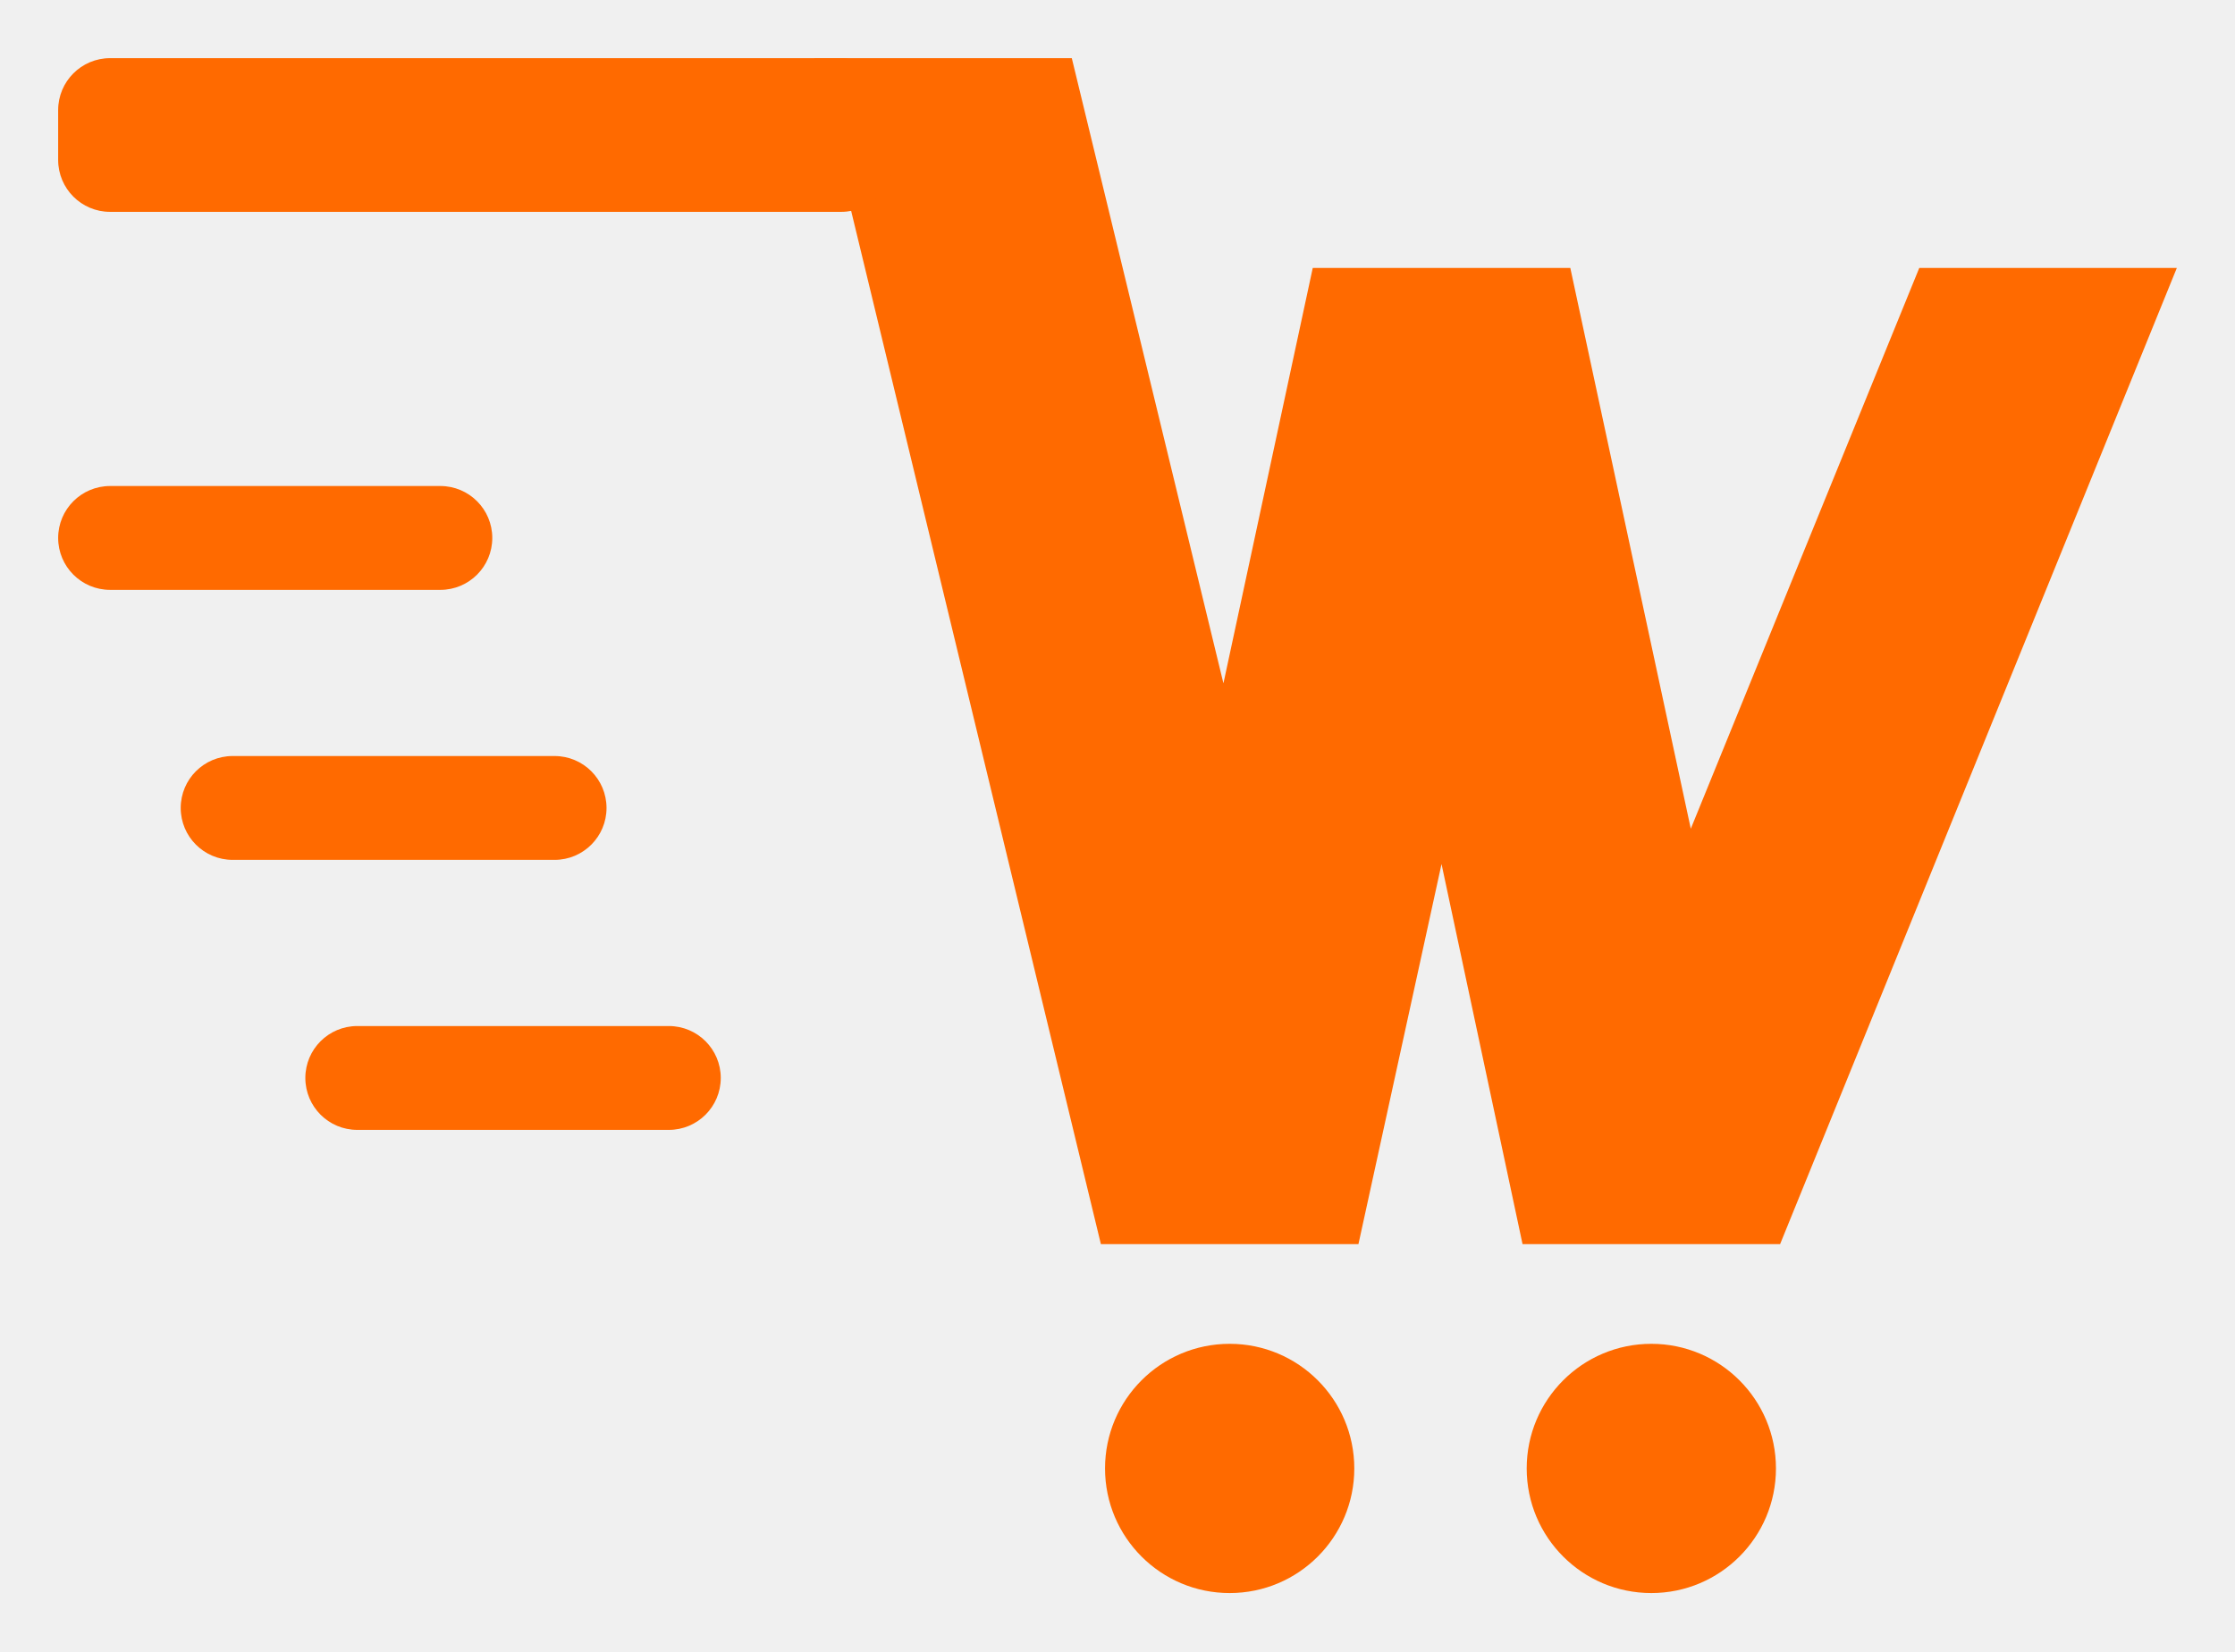
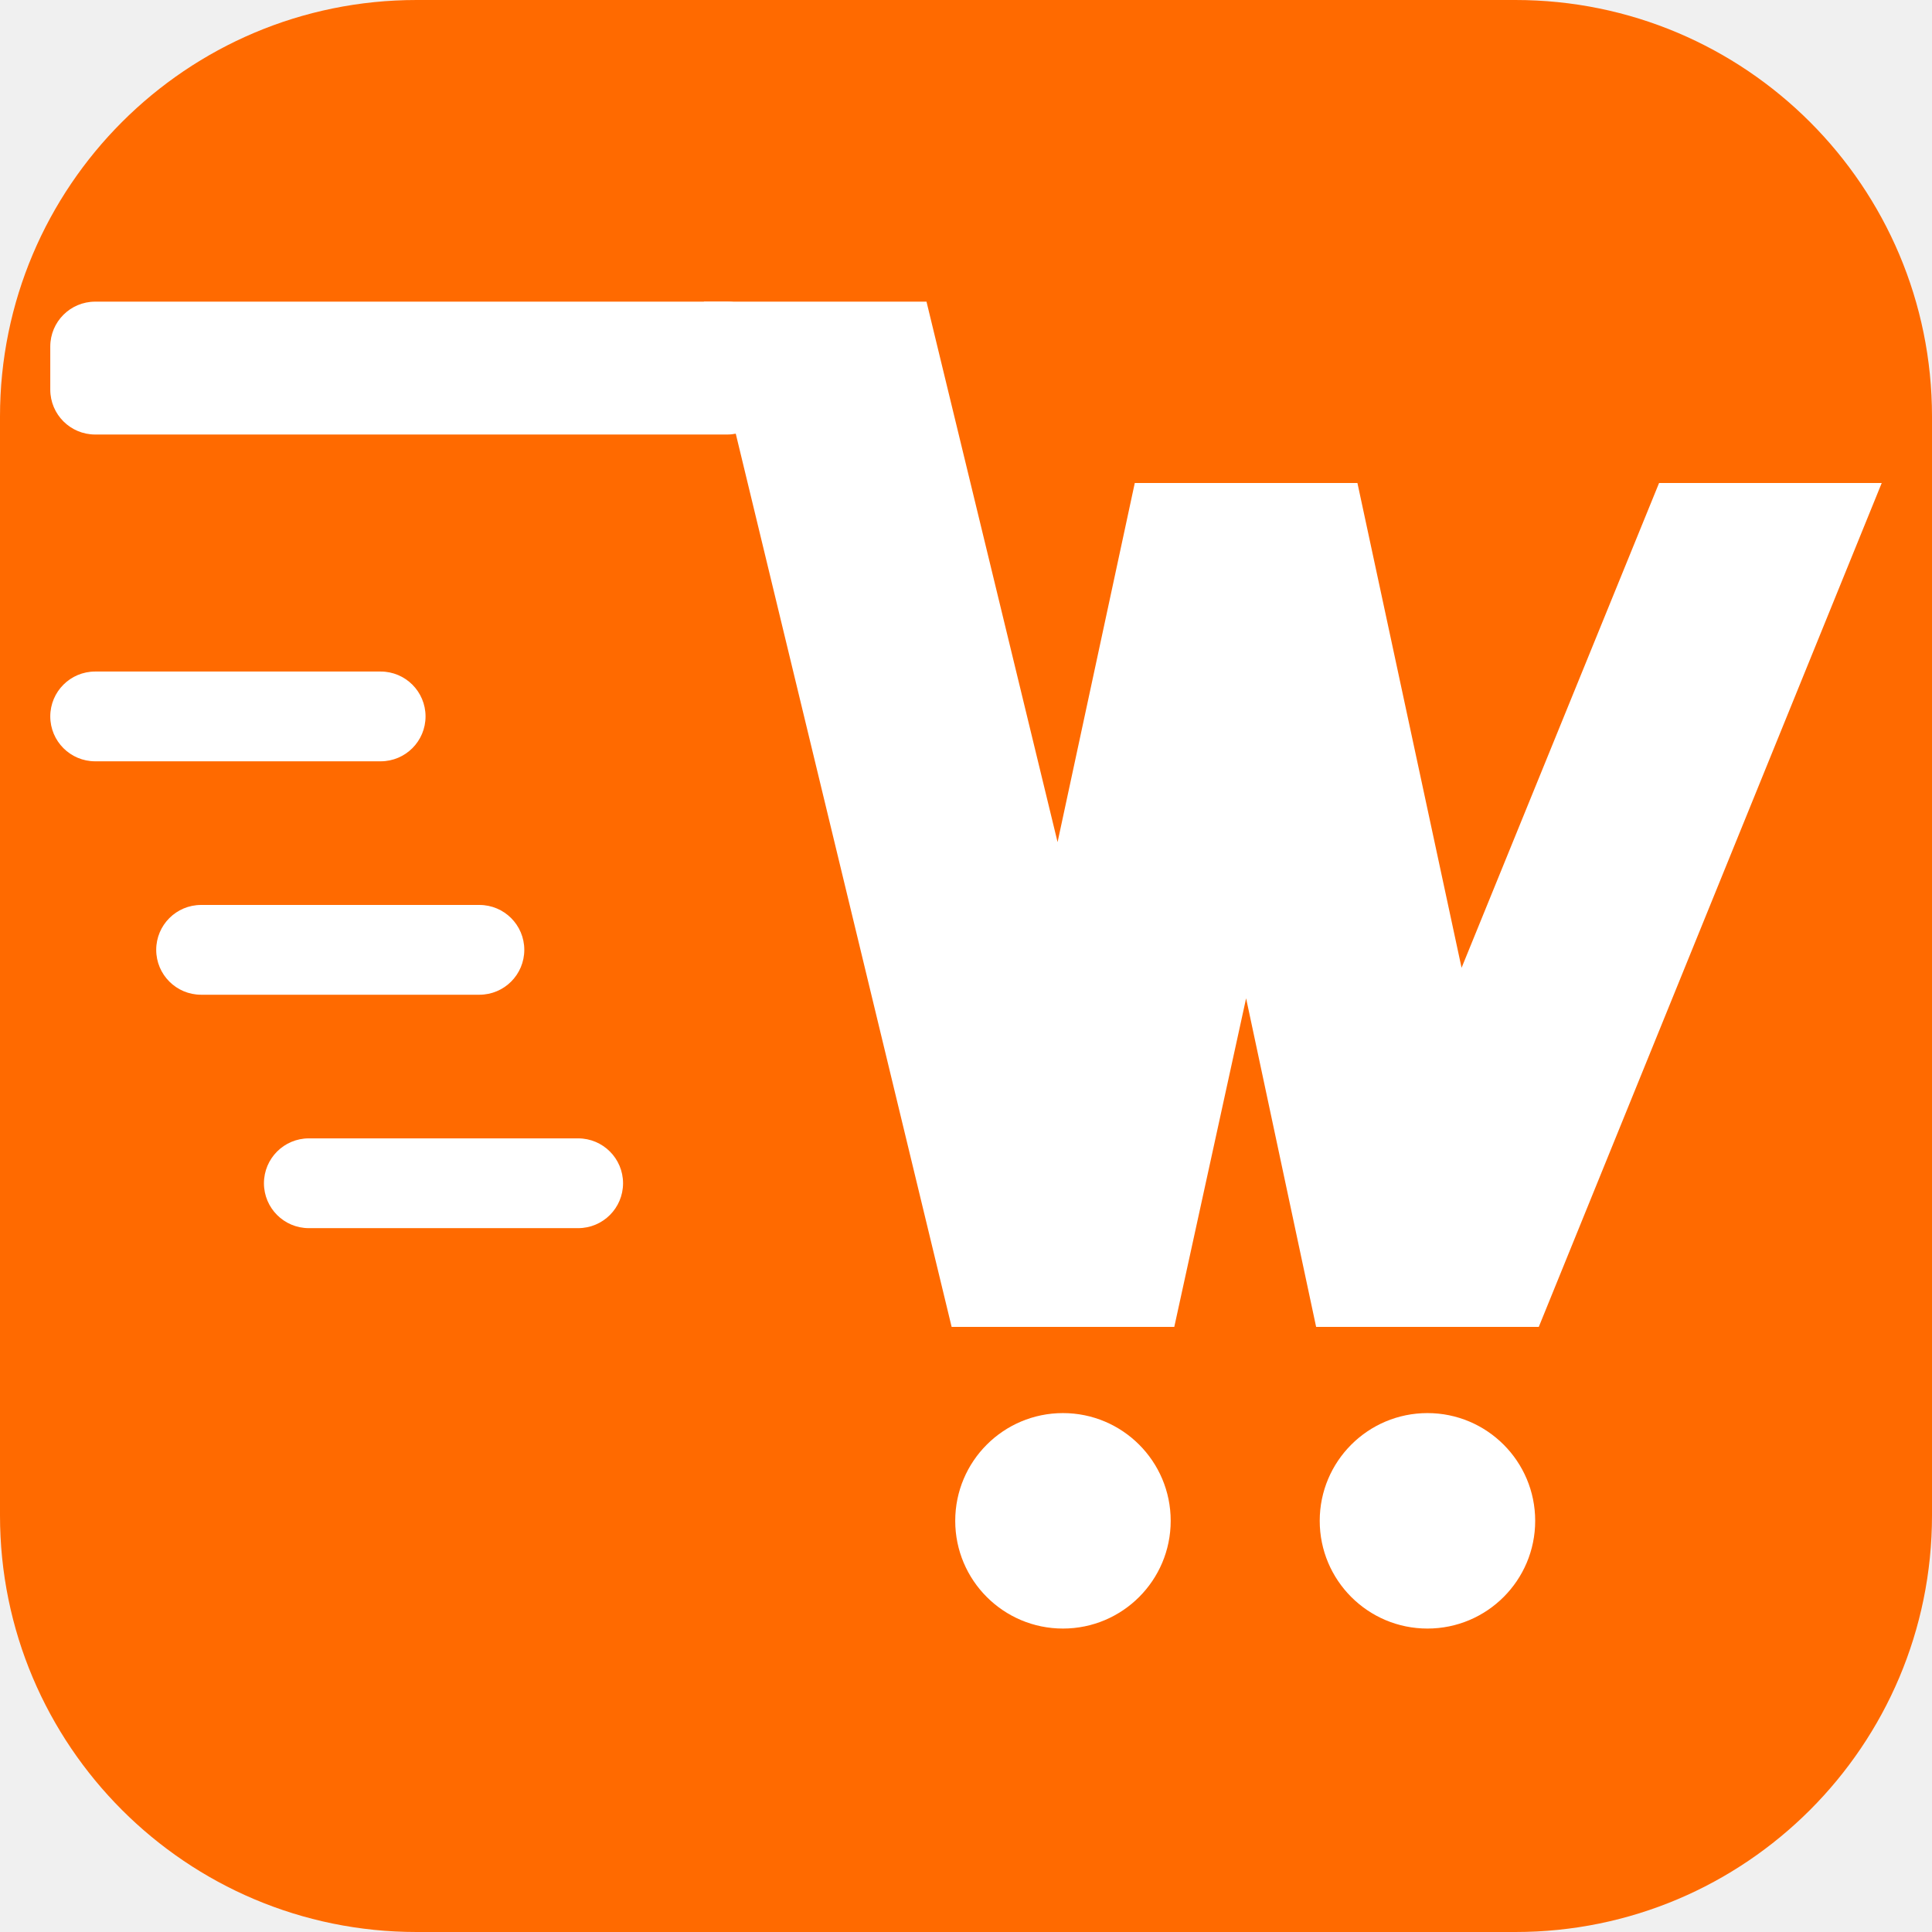
- <svg xmlns="http://www.w3.org/2000/svg" viewBox="0 0 1076 795" role="img" aria-label="Nickimart">
-   <g fill="#FF6A00">
+ <svg xmlns="http://www.w3.org/2000/svg" viewBox="0 0 1076 1076">
+   <rect width="1076" height="1076" rx="232" fill="#FF6A00" />
+   <g fill="#FFFFFF" transform="translate(0 140)">
    <path d="M392 28 L516 28 L589 329 L632 129 L756 129 L814 399 L924 129 L1048 129 L857 599 L733 599 L694 416 L654 599 L530 599 Z" />
    <rect x="28" y="28" width="402" height="74" rx="25" />
    <rect x="28" y="234" width="209" height="50" rx="25" />
    <rect x="87" y="364" width="205" height="50" rx="25" />
    <rect x="147" y="494" width="200" height="50" rx="25" />
    <circle cx="592" cy="707" r="60" />
    <circle cx="795" cy="707" r="60" />
  </g>
</svg>
